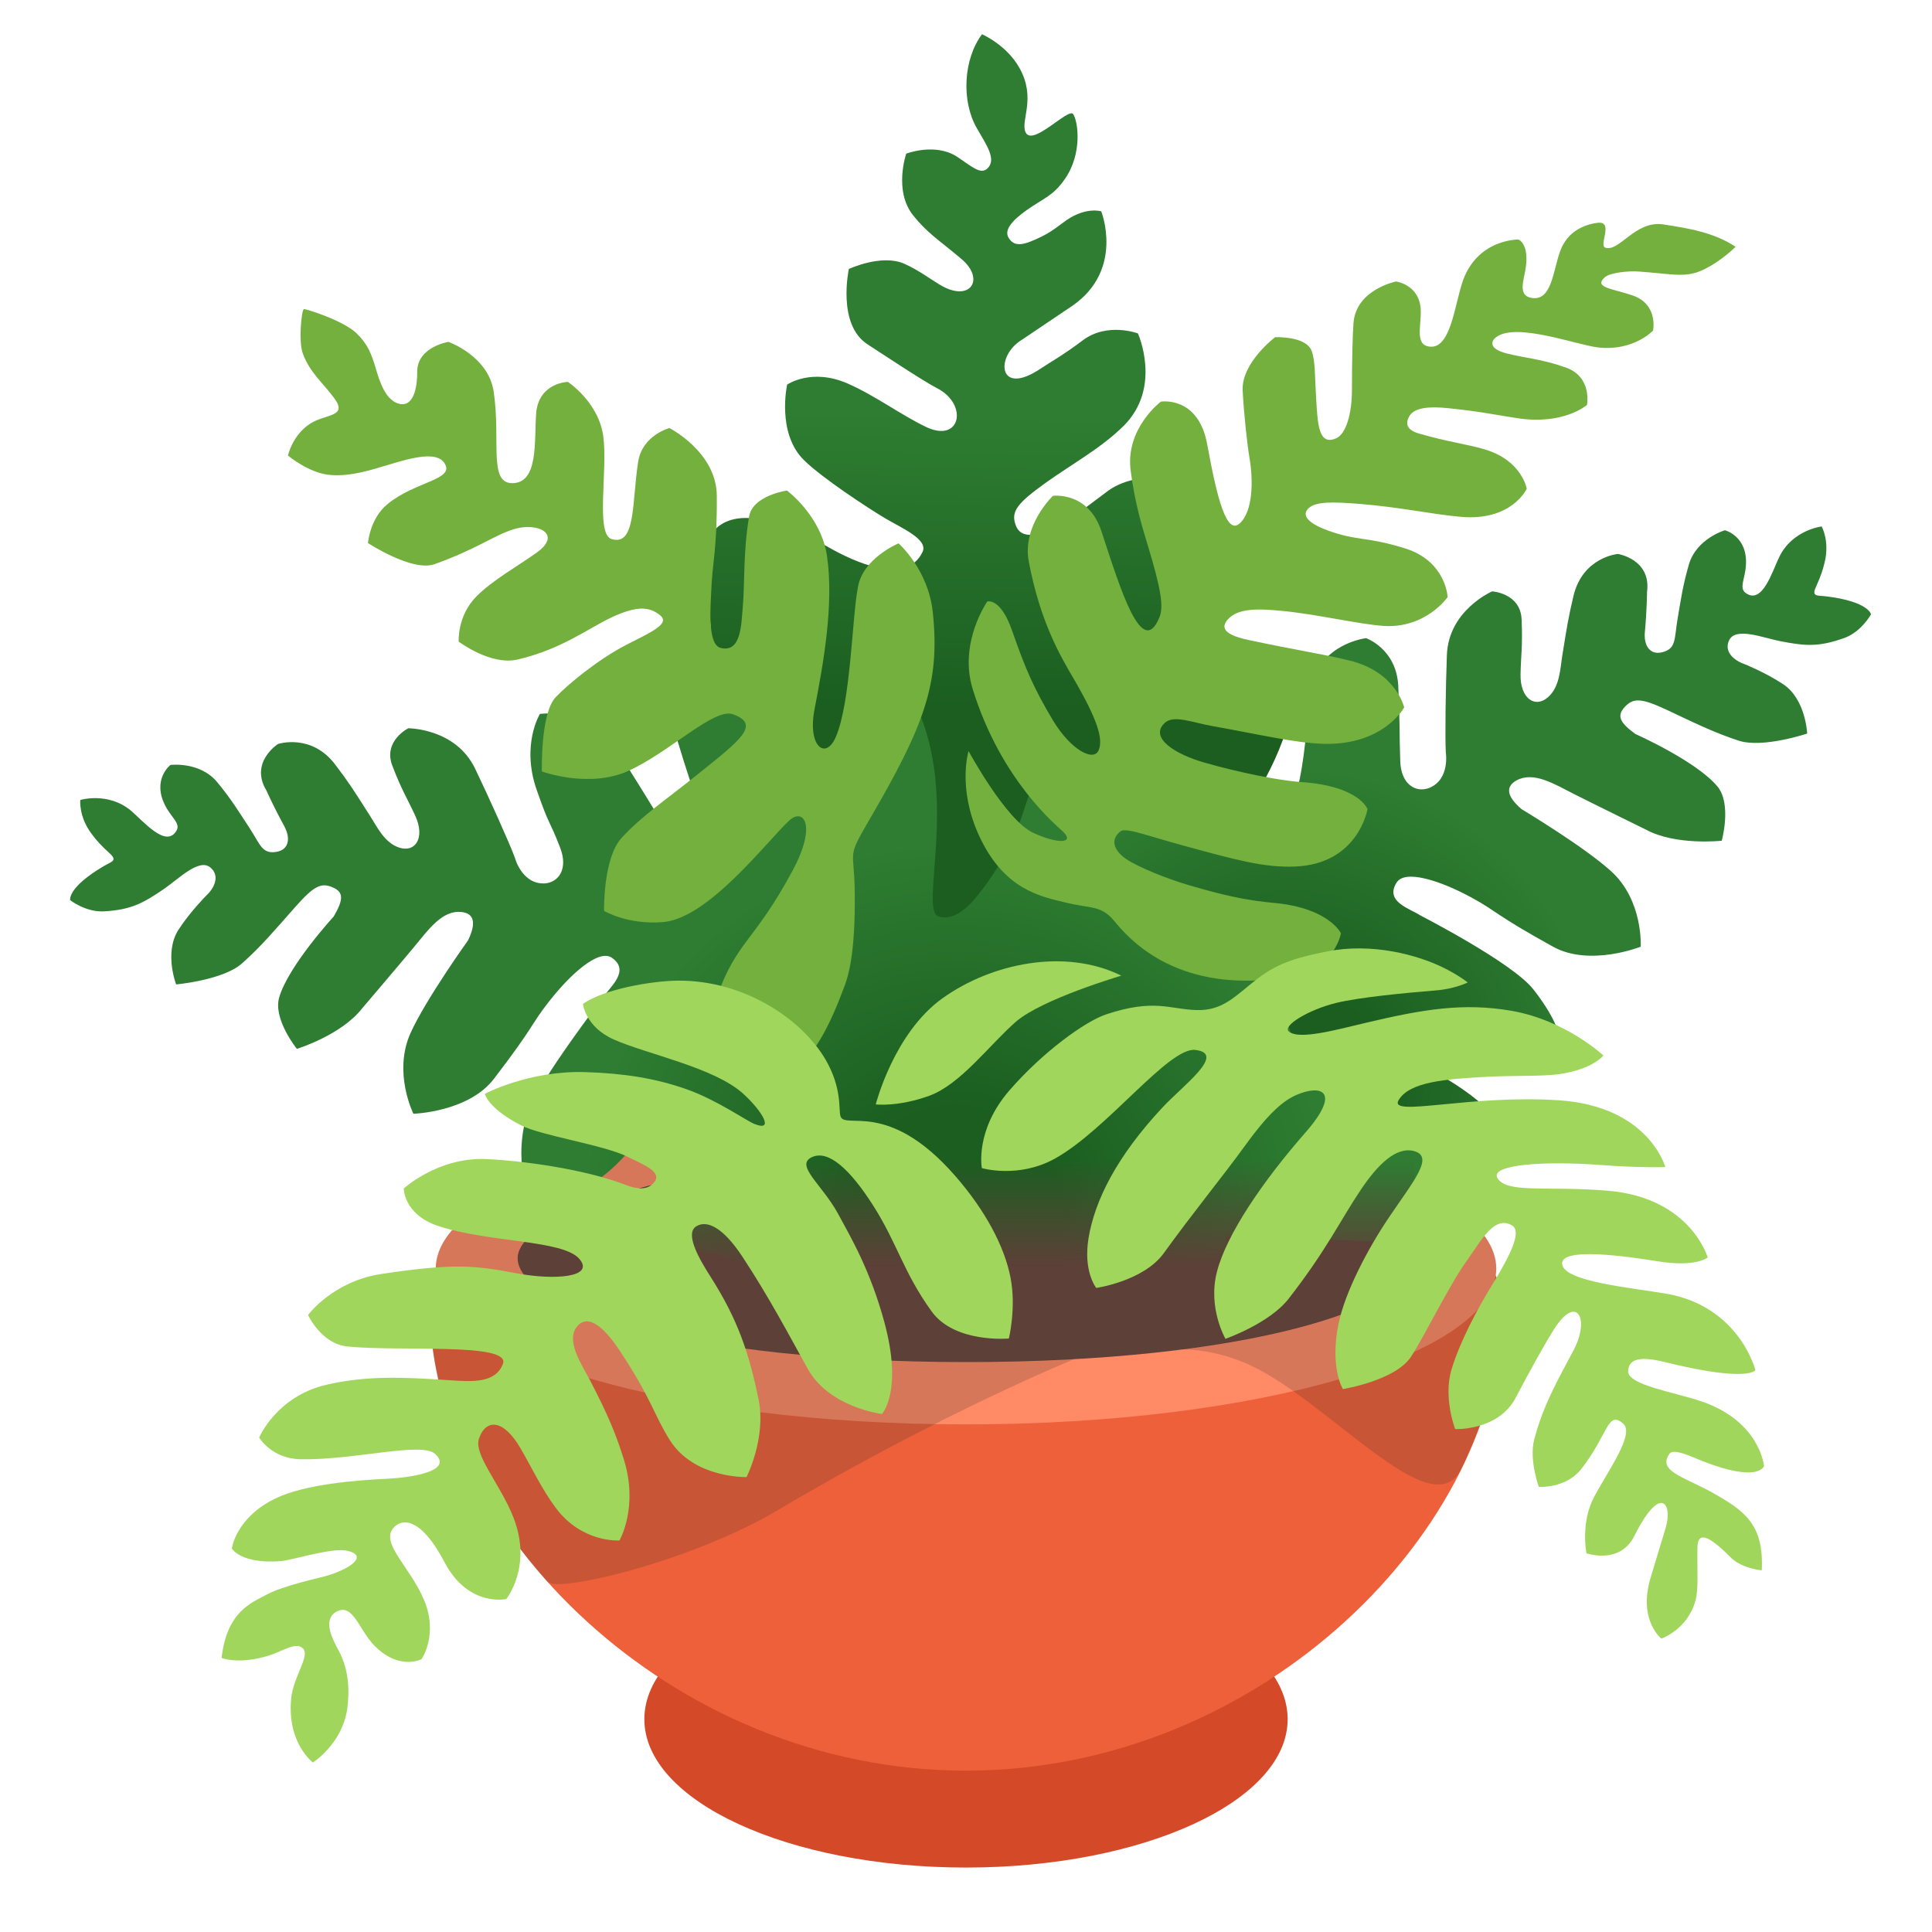
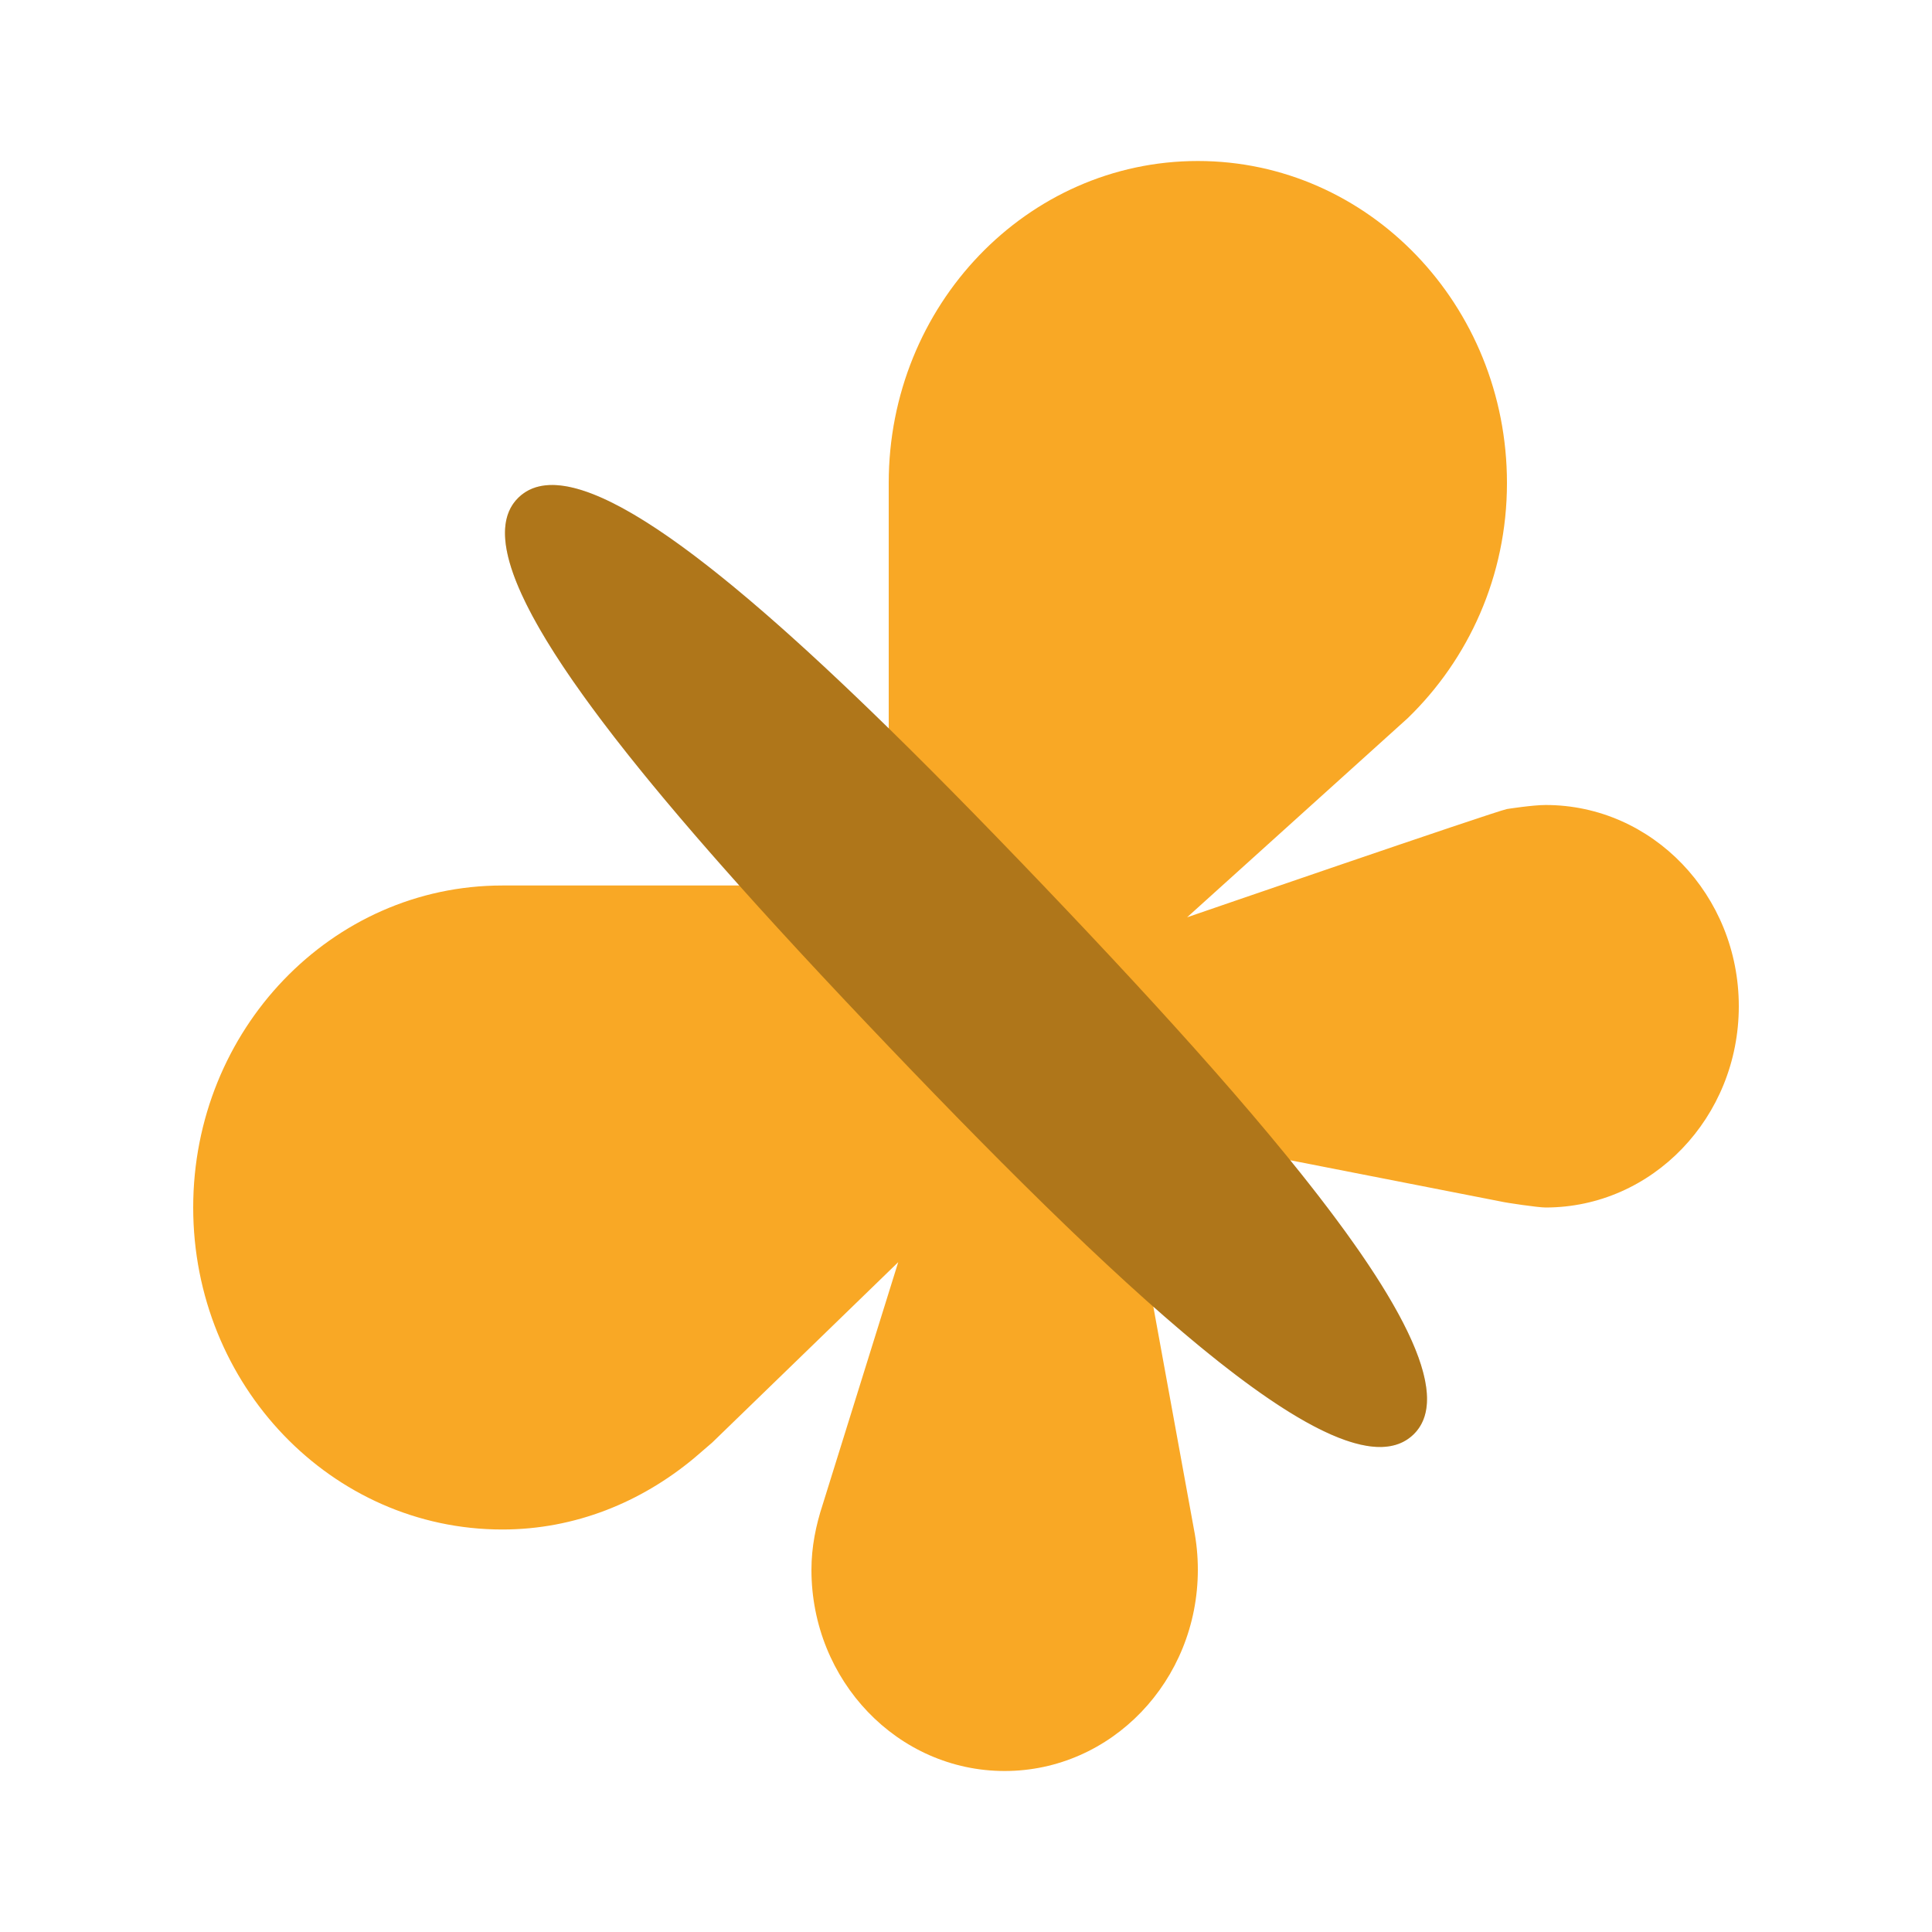
- <svg xmlns="http://www.w3.org/2000/svg" width="800px" height="800px" viewBox="0 0 128 128" aria-hidden="true" role="img" class="iconify iconify--noto" preserveAspectRatio="xMidYMid meet">
-   <ellipse cx="64" cy="113.9" rx="21.31" ry="9.83" fill="#d44a28" />
-   <path d="M99.53 86.45c0 14.78-15.91 30.86-35.53 30.86s-35.53-16.08-35.53-30.86s71.06-14.78 71.06 0z" fill="#ed603a" />
-   <ellipse cx="64" cy="84.05" rx="35.13" ry="10.32" fill="#ff8a65" />
-   <path d="M93.71 83.35c0 3.27-11.14 6.89-29.71 6.89c-18.27 0-29.71-3.62-29.71-6.89c0-3.27 13.3-7.16 29.71-7.16s29.71 3.9 29.71 7.16z" fill="#5d4037" />
-   <path d="M99.09 84.51c.02-.15.04-.31.04-.46c0-5.7-15.73-10.32-35.13-10.32s-35.13 4.62-35.13 10.32c0 .15.02.31.04.46c-.29.62-.44 1.27-.44 1.94c0 6.79 3.13 13.16 7.81 18.35c.67.74 9.54-1.36 15.25-4.75c10.95-6.49 19.68-10.02 19.68-10.02s-4.13.19-7.22.19c-18.27 0-29.71-3.62-29.71-6.89c0-3.27 13.3-7.16 29.71-7.16s29.71 3.89 29.71 7.16c0 2.32-5.63 4.82-15.54 6.07c.92-.01 2.38.12 4.14.82c5.37 2.12 12.59 11.21 14.53 7.06c1.69-3.63 2.69-6.68 2.69-10.85c.01-.66-.15-1.31-.43-1.92z" opacity=".18" fill="#212121" />
-   <linearGradient id="IconifyId17ecdb2904d178eab19746" gradientUnits="userSpaceOnUse" x1="65.767" y1="59.226" x2="66.506" y2="25.893">
-     <stop offset=".365" stop-color="#1b5e20" />
-     <stop offset=".95" stop-color="#2e7d32" />
-   </linearGradient>
-   <path d="M85.59 46.73c.04-.29.21-1.74-2.02-2.16c-2.23-.42-4.01-.25-4.01-.25l-1.27-3.61c.97-3.28 2.58-4.81 1.21-8.19c-.32-.78-2.03-1.24-3.44-.84c0 0-1.4-.04-2.61.81c-1.04.74-5.42 4.44-6.17 2.27c-.31-.9.14-1.44 2.05-2.81c1.71-1.22 3.61-2.25 5.11-3.73c2.57-2.55.95-6.13.95-6.13s-2.04-.77-3.67.47c-1.24.94-2.21 1.48-2.79 1.87c-2.83 1.9-3.01-.86-1.21-1.93l3.34-2.25c3.44-2.39 1.9-6.25 1.9-6.25s-.99-.31-2.29.58c-.46.32-.95.75-1.67 1.1c-1.06.51-1.78.78-2.19.05c-.28-.5.23-1.11 1.21-1.81c1.12-.79 1.73-.92 2.51-2.03c1.21-1.71.89-3.87.57-4.33c-.31-.45-2.72 2.21-3.16 1.19c-.34-.79.74-2.23-.41-4.27c-.86-1.52-2.47-2.21-2.47-2.21c-1.23 1.64-1.38 4.41-.35 6.21c.63 1.1 1.35 2.09.7 2.69c-.46.42-1.05-.16-2.01-.79c-1.45-.94-3.36-.2-3.36-.2s-.85 2.46.46 4.09c.95 1.19 1.72 1.64 3.19 2.88c1.57 1.32.64 2.82-1.22 1.83c-.65-.35-1.56-1.07-2.57-1.51c-1.5-.66-3.66.35-3.66.35s-.81 3.69 1.25 5c.7.45 3.62 2.4 4.61 2.91c2.05 1.06 1.56 3.65-.74 2.56c-1.64-.78-3.39-2.09-5.2-2.88c-2.4-1.05-4.01.07-4.01.07s-.72 3.22 1.13 5.02c1.22 1.19 4.18 3.13 5.35 3.83c1.13.67 2.89 1.41 2.49 2.24c-1.09 2.28-4.6.61-6.17-.28c-2.78-1.58-5.71-2.7-7.36-1.41c-1.66 1.3-.45 5.26-.51 7c-.14 3.86 3.12 4.02 4.26 7.25c.22.63.17 1.33.13 2c-.27 4.41.09 8.87 1.05 13.18c.11.49.25 1.02.63 1.34c.37.32.9.38 1.39.42c5.01.44 10.05.66 15.08.66c3.8 0 7.69-.15 11.2-1.6c.64-.27 1.31-.61 1.66-1.21c.31-.52-2.15-7.32-1.76-7.78c2.29-2.71 4.42-6.38 4.87-9.41z" fill="url(#IconifyId17ecdb2904d178eab19746)" />
-   <radialGradient id="IconifyId17ecdb2904d178eab19747" cx="85.468" cy="71.352" r="27.684" gradientUnits="userSpaceOnUse">
-     <stop offset=".209" stop-color="#1b5e20" />
-     <stop offset=".74" stop-color="#2e7d32" />
-   </radialGradient>
-   <path d="M121 39.51c-.59-.07-.99.04-.7-.6c.36-.81.45-1.1.59-1.66c.34-1.42-.2-2.37-.2-2.37s-1.92.22-2.8 2c-.46.93-1.12 3.21-2.23 2.41c-.46-.34-.05-.9.01-1.82c.14-1.95-1.39-2.34-1.39-2.34s-1.89.55-2.39 2.28c-.42 1.47-.52 2.27-.75 3.62c-.22 1.3-.07 1.94-1 2.18c-.8.21-1.26-.4-1.16-1.38c.13-1.4.14-2.61.14-2.61c.29-2.17-1.93-2.52-1.93-2.52s-2.32.2-2.94 2.77c-.34 1.43-.43 2.01-.74 3.94c-.15.92-.16 2.09-.96 2.79c-.85.74-1.84.08-1.81-1.52c.02-1.18.15-1.91.07-3.65c-.08-1.74-1.95-1.85-1.95-1.85s-2.89 1.24-3 4.22c-.08 2.08-.13 5.49-.07 6.46c0 0 .29 1.8-1.12 2.35c-.86.32-1.85-.22-1.9-1.79c-.07-2.09-.01-2.3-.13-4.95c-.11-2.48-2.13-3.19-2.13-3.19s-3.07.34-3.66 3.3c-.35 1.73-.32 9.3-2.82 9.22c-2.9-.1-8.76-6.45-10.76.76c-.34 1.21-1.05 2.32-2.07 3.05c-1.33.97-3.01 1.27-4.6 1.72c-5.25 1.48-9.82 4.94-12.96 9.36c-1.66 2.34-7.07 12.35-3.9 14.67c1.13.83 4.84.53 6.37.53c3.39.01 6.77.02 10.16.02c4.94.01 9.87.02 14.81.04c.18-1.04.22-2.05.16-3.04l1.33.01l9.58.37s1.95-3.7 3.74-4.5c.24-.11 3.75-2.7 3.64-2.94c-1.4-3.1-9.26-6.07-9.26-6.07c1.27-.1 3.13-1.54 6.53.3c4.05 2.19 6.53 1.19 6.53 1.19s.9-1.35-1.74-4.72c-1.38-1.77-7.47-4.89-7.47-4.89c-.66-.45-2.41-.9-1.59-2.19c.56-.89 2.92-.12 4.99 1.01c1.75.96 1.45 1.07 5.37 3.24c2.44 1.35 5.81 0 5.81 0s.18-3.05-1.95-4.99c-1.8-1.64-5.94-4.12-5.94-4.12c-.96-.82-1.11-1.48-.33-1.91c1.13-.61 2.49.24 3.77.89c1.28.65 4.79 2.37 4.79 2.37c1.98 1.08 5.03.74 5.03.74s.68-2.44-.29-3.6c-1.4-1.68-5.43-3.47-5.43-3.47c-1.01-.74-1.27-1.19-.7-1.8c.57-.6 1.09-.59 2.78.2c1.78.84 3.16 1.52 4.76 2.04s4.54-.47 4.54-.47s-.09-2.27-1.59-3.27c-1.16-.77-2.56-1.33-2.56-1.33c-.78-.27-1.39-.89-1-1.62c.46-.84 2.24-.12 3.37.1c1.65.32 2.55.4 4.26-.22c1.12-.41 1.75-1.56 1.75-1.56s-.14-.84-2.96-1.19z" fill="url(#IconifyId17ecdb2904d178eab19747)" />
-   <radialGradient id="IconifyId17ecdb2904d178eab19748" cx="63.361" cy="80.664" r="33.534" gradientUnits="userSpaceOnUse">
-     <stop offset=".209" stop-color="#1b5e20" />
-     <stop offset=".74" stop-color="#2e7d32" />
-   </radialGradient>
-   <path d="M82.74 62.05c-1.49-1.28-3.51-1.97-5.47-1.75c-.98.11-1.96.42-2.95.34c-.99-.09-2.04-.76-2.09-1.75c-.03-.65.36-1.23.7-1.78c.89-1.44 1.54-3.16 1.14-4.8s-2.21-2.99-3.79-2.39c-1.5.57-1.99 2.4-2.5 3.92c-.69 2.07-1.78 4.01-3.18 5.69c-.61.73-1.51 1.48-2.42 1.19c-1.31-.4 1.38-7.85-1.48-13.97c-.86-1.83-1.58-3.49-2.28-3.49c-1.21 0-1.61 4.11-1.95 5.6c-.3 1.33-.98 3.88-2.27 4.06c-.86.12-1.91-1.26-2.18-1.8c-.9-1.78-2.61-6.24-4.53-7.26c-1.47-.77-3.21.28-3.21 2.74c0 .83 1.78 6.34 2.92 9.4c.36.97-1.56 1.68-2.51-.13c0 0-2.93-4.89-4.08-6.54c-1.72-2.48-4.84-2.03-4.84-2.03s-1.26 2.05-.21 5.04c.87 2.5.78 1.84 1.54 3.79c.58 1.47-.12 2.35-1.03 2.4c-1.51.05-1.96-1.71-1.96-1.71c-.33-.91-1.73-4.02-2.63-5.89c-1.29-2.69-4.43-2.68-4.43-2.68s-1.68.84-1.06 2.47c.62 1.63 1.03 2.25 1.52 3.32c.67 1.46.02 2.46-1.05 2.12c-1-.32-1.48-1.39-1.99-2.18c-1.05-1.65-1.36-2.14-2.25-3.31c-1.58-2.11-3.8-1.38-3.8-1.38s-1.9 1.21-.77 3.08c0 0 .49 1.1 1.17 2.34c.47.86.3 1.6-.52 1.73c-.95.15-1.06-.5-1.78-1.6c-.75-1.14-1.16-1.84-2.13-3.02c-1.15-1.39-3.1-1.14-3.1-1.14s-1.24.96-.34 2.7c.42.82 1.03 1.17.74 1.66c-.69 1.18-2.21-.65-3-1.32C7.17 52.44 5.32 53 5.32 53s-.12 1.1.76 2.26c.35.46.55.69 1.2 1.29c.52.48.11.53-.4.83c-2.45 1.44-2.23 2.26-2.23 2.26s1.03.8 2.22.74c1.82-.1 2.61-.54 4-1.49c.95-.65 2.3-2.03 3.05-1.43c.65.51.34 1.33-.27 1.89c0 0-1.06 1.07-1.82 2.24c-.98 1.51-.16 3.63-.16 3.63s3.1-.28 4.35-1.38c1.26-1.11 2.25-2.29 3.55-3.76c1.24-1.4 1.71-1.62 2.47-1.29c.76.32.7.84.07 1.93c0 0-2.99 3.25-3.61 5.35c-.43 1.45 1.17 3.42 1.17 3.42s2.93-.9 4.32-2.68c0 0 2.54-2.98 3.45-4.08c.92-1.1 1.83-2.43 3.11-2.31c.88.08 1.01.75.46 1.88c0 0-2.81 3.92-3.81 6.14c-1.18 2.62.19 5.35.19 5.35s3.64-.11 5.33-2.31c2.73-3.56 2.41-3.54 3.64-5.11c1.45-1.86 3.31-3.51 4.17-2.92c1.27.87-.16 1.97-.59 2.65c0 0-4.12 5.36-4.91 7.46c-1.17 3.09.13 6.44.13 6.44s3.6-.3 6.45-3.68c.5-.59.93-1.12 1.33-1.6l2.26 1.51c-1.07 1.89-1.86 3.83-2.61 6.19c1.82-.61 10.48 2.46 10.48 2.46l28 .07c.18-1.04.22-2.05.16-3.04l1.33.01l9.58.37s1.95-3.7 3.74-4.5c.24-.11.31-.4.14-.6c-1.54-1.74-3.38-3.86-5.47-4.96c-1.81-.95-3.71-.63-4.7-2.9c-1.04-2.37-.68-4.78-2.58-6.77c-.16-.18-.34-.35-.53-.51z" fill="url(#IconifyId17ecdb2904d178eab19748)" />
-   <path d="M74.95 57.12c-1.08-.59-1.5-1.42-.72-2.04c.35-.28 1.73.28 4.27.97c3.28.89 5.24 1.45 7.31 1.36c4.19-.17 4.79-3.8 4.79-3.8s-.51-1.53-4.41-1.8c-1.51-.1-4.21-.66-6.37-1.28c-2-.57-3.67-1.65-2.67-2.62c.6-.58 1.83-.04 3.2.2c3 .53 5.45 1.12 7.34 1.17c3.98.11 5.34-2.41 5.34-2.41s-.52-2.34-3.59-3.1c-1.64-.41-3.44-.67-6.73-1.37c-1.91-.4-1.79-.99-1.22-1.5c.77-.69 2.35-.52 3.32-.44c2.34.21 5.27.91 6.88 1.01c2.78.17 4.22-1.91 4.22-1.91s-.1-2.37-2.8-3.22c-2.56-.81-3.17-.47-5.18-1.21c-1.28-.47-1.73-1.01-1.22-1.47c.47-.42 1.48-.43 3.43-.27c2.61.21 4.64.67 6.62.85c3.41.31 4.39-1.86 4.39-1.86s-.31-1.85-2.73-2.59c-1.16-.36-2.43-.49-4.42-1.07c-.8-.23-.93-.67-.6-1.19c.33-.51 1.24-.62 2.52-.49c2.22.23 3.01.42 4.57.66c3.1.49 4.65-.87 4.65-.87s.37-1.85-1.4-2.48c-1.63-.58-2.76-.63-3.94-.94s-1.04-.81-.65-1.09c1.34-.97 5.36.55 6.74.7c2.35.26 3.63-1.12 3.63-1.12s.36-1.73-1.34-2.32c-1.36-.47-2.61-.52-1.87-1.2c.36-.33 1.61-.44 2.26-.39c1.98.14 2.74.35 3.69.1c.89-.23 2.07-1.09 2.73-1.74c-1.44-.95-3.1-1.22-4.78-1.48c-1.87-.29-2.92 1.84-3.85 1.54c-.46-.15.57-1.76-.49-1.65c-.63.07-1.99.4-2.52 1.92c-.47 1.34-.56 3.32-1.92 3.05c-.84-.16-.5-1.11-.38-1.78c.33-1.8-.45-2.08-.45-2.08s-2.79-.05-3.73 2.88c-.5 1.55-.78 4.26-2.06 4.22c-1.09-.03-.66-1.28-.68-2.37c-.03-1.74-1.64-1.95-1.64-1.95s-2.67.53-2.82 2.78c-.06.86-.1 2.49-.1 4.4c0 1.63-.41 2.92-1.03 3.2c-1.2.55-1.24-.99-1.34-2.59c-.1-1.59-.05-2.5-.3-3.19c-.37-1-2.42-.91-2.42-.91s-2.24 1.69-2.15 3.53c.07 1.44.3 3.59.45 4.45c.26 1.51.24 3.56-.65 4.36c-.87.78-1.49-1.64-2.15-5.24c-.59-3.24-3.07-2.83-3.07-2.83s-2.37 1.78-2 4.58c.27 2.08.72 3.59 1.1 4.83c.94 3.08 1.09 4.19.8 4.89c-1.16 2.8-2.58-1.89-3.84-5.72c-.87-2.65-3.21-2.34-3.21-2.34s-2.06 1.95-1.6 4.36c.76 4.01 2.1 6.27 2.97 7.75c1.62 2.78 1.96 4.01 1.66 4.74c-.33.79-1.84-.01-3.02-1.96c-1.26-2.11-1.82-3.38-2.72-5.97c-.77-2.2-1.64-1.92-1.64-1.92s-1.91 2.73-.97 5.79c1.88 6.1 5.62 9.1 5.97 9.44c.84.8-.32.86-1.97.09c-1.8-.84-4.27-5.41-4.27-5.41s-.75 2.41.67 5.55c1.65 3.64 4.12 4.08 5.65 4.46c1.79.45 2.45.17 3.35 1.27c3.74 4.62 9.17 3.89 10.08 3.89c4.43 0 4.92-3.1 4.92-3.1s-.66-1.4-3.56-1.9c-1.15-.2-2.36-.08-6.08-1.16c-1.28-.35-3.02-.98-4.25-1.65z" fill="#73b03e" />
-   <path d="M59.53 36s-2.37.98-2.69 2.9c-.39 1.95-.47 7.71-1.49 9.98c-.67 1.48-1.85.55-1.39-1.86c.59-3.06 1.3-6.96.83-10.19c-.39-2.66-2.65-4.33-2.65-4.33s-2.27.32-2.51 1.72c-.4 2.35-.28 4.42-.42 6c-.1 1.1-.09 3.07-1.48 2.7c-.89-.23-.64-2.91-.61-3.72c.06-1.89.4-2.78.37-6.37c-.03-2.89-3.14-4.47-3.14-4.47s-1.79.47-2.07 2.23c-.42 2.68-.14 5.63-1.77 5.12c-1.06-.33-.24-4.57-.54-6.79c-.3-2.28-2.35-3.62-2.35-3.62s-1.95.05-2.1 2.11c-.13 1.88.15 4.54-1.53 4.6c-1.66.06-.8-2.78-1.28-6.05c-.35-2.38-3-3.31-3-3.31s-2.09.33-2.07 2.01c.01.64-.11 2.32-1.16 2.1c-.95-.2-1.35-1.56-1.58-2.34c-.29-.96-.52-1.61-1.28-2.34c-.88-.85-3.4-1.64-3.49-1.6c-.15.07-.37 2.14-.06 2.96c.46 1.24 1.31 1.91 2.06 2.92c.95 1.27-.53 1.05-1.55 1.69c-1.21.76-1.5 2.13-1.5 2.13s1.4 1.19 2.83 1.29c1.36.1 2.63-.32 3.87-.69c1.6-.49 3.14-.87 3.65-.12c.78 1.13-1.88 1.2-3.76 2.74c-1.17.96-1.29 2.58-1.29 2.58s2.93 1.92 4.4 1.4c2.85-1.02 3.86-1.87 5.23-2.31c1.57-.51 3.32.3 1.51 1.57c-1.3.92-2.9 1.81-3.95 2.87c-1.29 1.29-1.18 3-1.18 3s2.11 1.59 3.87 1.19c2.9-.66 4.7-2.06 6.24-2.79c1.85-.87 2.61-.65 3.24-.14c.68.56-.62 1.12-2.24 1.95c-1.87.96-3.93 2.66-4.7 3.49c-1 1.08-.9 4.9-.9 4.9s3.14 1.16 5.76-.05c2.76-1.27 5.66-4.18 6.89-3.74c1.9.67.46 1.74-2.25 3.92c-2.06 1.66-3.85 2.86-5.14 4.3c-1.21 1.35-1.14 4.81-1.14 4.81s1.58.94 3.92.74c3-.25 6.87-5.35 8.34-6.72c.96-.89 1.86.29.22 3.33c-2.53 4.7-3.71 4.68-4.98 8.29c-.98 2.81.67 5.52.67 5.52s2.59.66 4.35-.58c1.4-.98 2.41-2.89 3.42-5.62c.24-.64.72-2.18.67-6.18c-.03-2.97-.57-2.18.98-4.84c3.62-6.21 4.69-9.02 4.19-13.72c-.29-2.84-2.27-4.57-2.27-4.57z" fill="#73b03e" />
-   <path d="M74.29 64.64s-5.23 1.54-6.97 3.04c-1.74 1.51-3.68 4.17-5.76 4.92c-2.08.75-3.54.57-3.54.57s1.2-4.73 4.42-7.03c3.25-2.33 8.13-3.34 11.85-1.5z" fill="#a1d65c" />
-   <linearGradient id="IconifyId17ecdb2904d178eab19749" gradientUnits="userSpaceOnUse" x1="68.998" y1="83.914" x2="68.998" y2="76.796">
-     <stop offset="0" stop-color="#5d4037" />
-     <stop offset="1" stop-color="#5d4037" stop-opacity="0" />
-   </linearGradient>
-   <path fill="url(#IconifyId17ecdb2904d178eab19749)" d="M44.29 76.89h49.42v8.7H44.29z" />
-   <path d="M112.32 106.08c.23-.82.11-1.91.14-3.56c.02-.96.58-.98 2.21.67c.72.73 2.05.85 2.05.85c.16-3.06-1.16-3.96-3.27-5.15c-1.86-1.04-3.67-1.42-2.84-2.58c.27-.38 1.52.23 2.16.48c3.77 1.49 4.1.34 4.1.34s-.25-2.92-4.07-4.26c-1.84-.64-4.97-1.1-4.93-2.03c.04-1.22 1.78-.76 2.8-.51c5.16 1.24 5.63.45 5.63.45s-1.05-4.23-5.91-5.07c-2.4-.41-6.68-.79-6.89-1.93c-.22-1.21 4.44-.52 6.3-.22c2.59.42 3.34-.25 3.34-.25s-1.12-3.95-6.6-4.42c-4.04-.34-6.67.2-7.32-.82c-.58-.93 3.15-1.16 6.75-.89c2.83.21 4.36.14 4.36.14s-1.08-4.01-7.01-4.42c-5.9-.41-11.34 1.15-10.66-.01c.72-1.22 3.09-1.41 6.09-1.56c1.53-.07 3.42-.02 4.42-.15c2.34-.3 3.06-1.25 3.06-1.25s-2.48-2.33-6.08-2.96c-3.17-.55-5.83-.11-9.56.77c-2.05.48-4.51 1.18-5.2.6c-.45-.37 1.3-1.45 3.16-1.9c1.54-.37 4.49-.65 6.55-.82c1.3-.1 2.14-.53 2.14-.53s-.54-.44-1.51-.93c-1.8-.91-4.86-1.72-7.83-1.12c-1.79.36-3.14.69-4.56 1.78c-1.46 1.12-2.29 2.16-4.07 2.1c-1.78-.05-2.8-.78-6 .29c-1.39.47-4.19 2.49-6.4 5.04c-2.3 2.66-1.82 5.14-1.82 5.14s2.42.72 4.86-.64c3.43-1.91 7.53-7.39 9.28-7.19c2.09.24-.8 2.34-2.16 3.8c-3.07 3.28-4.5 6.2-4.91 8.66c-.37 2.23.51 3.31.51 3.31s3.13-.45 4.47-2.3c1.94-2.69 4.01-5.22 5.36-7.09c1.66-2.3 2.62-3.05 3.46-3.41c1.64-.7 2.95-.22.58 2.49c-2.83 3.23-5.25 6.77-5.88 9.26c-.61 2.39.57 4.42.57 4.42s2.9-1.01 4.18-2.65c2.56-3.29 3.41-5.18 4.79-7.23c1.08-1.61 2.33-2.9 3.55-2.55c1.31.38-.05 1.96-1.67 4.36c-1.38 2.03-2.94 4.97-3.37 7.12c-.57 2.88.3 4.28.3 4.28s3.48-.56 4.51-2.14c.89-1.35 2.55-4.78 3.71-6.38c.96-1.33 1.81-3.02 2.99-2.32c.62.37.01 1.77-1.3 3.9c-1.01 1.64-2.16 3.81-2.71 5.63c-.57 1.88.24 3.96.24 3.96s2.85.13 4.01-2.08c.97-1.84 1.83-3.4 2.53-4.52c1.5-2.39 2.42-.72 1.3 1.38c-1.19 2.23-2.02 3.72-2.6 5.89c-.36 1.35.3 3.16.3 3.16s1.79.12 2.81-1.18c1.79-2.28 1.74-3.94 2.79-3c.75.68-.98 3.07-1.92 4.81c-.94 1.75-.52 3.77-.52 3.77s2.21.78 3.17-1.15c1.74-3.48 2.55-2.13 2.08-.55c-.15.52-.86 2.81-1.01 3.34c-.83 2.81.72 4.01.72 4.01s1.71-.58 2.25-2.48z" fill="#a1d65c" />
-   <path d="M22.28 109.06c-.28-.55-.91-1.8.03-2.29c1.07-.57 1.47 1.18 2.45 2.21c1.67 1.74 3.17.94 3.17.94s1.12-1.6.18-3.88c-.91-2.2-2.87-3.73-2.08-4.77c.44-.58 1.71-1.02 3.42 2.23c1.58 3 4.09 2.44 4.09 2.44s1.74-2.13.49-5.37c-.87-2.24-2.68-4.19-2.29-5.28c.47-1.32 1.63-1.27 2.76.69c.71 1.22 1.42 2.72 2.32 3.92c1.74 2.34 4.22 2.16 4.22 2.16s1.29-2.2.28-5.41c-.51-1.62-1.04-2.92-2.23-5.2c-.59-1.12-1.64-2.66-.84-3.59c.77-.89 1.88.23 2.79 1.6c2.17 3.27 2.25 4.23 3.35 5.97c1.61 2.53 5.07 2.43 5.07 2.43s1.31-2.57.8-5.12c-.63-3.1-1.38-5.32-3.17-8.13c-.8-1.25-1.71-2.86-.98-3.35c.7-.46 1.78.03 3.07 1.99c1.75 2.65 3.11 5.23 4.33 7.43c1.43 2.58 4.92 3 4.92 3s1.4-1.49.17-6.05c-.94-3.48-2.24-5.67-3.09-7.24c-1.05-1.92-2.88-3.2-1.71-3.73c1.08-.49 2.5.78 4.05 3.21c1.6 2.51 2 4.42 3.87 7.01c1.53 2.13 5.12 1.8 5.12 1.8s.5-2.04.11-4.03c-.4-2.07-1.67-4.46-3.67-6.75c-4.47-5.12-7.32-3-7.6-3.96c-.13-.45.12-1.83-.98-3.73c-1.58-2.72-5.44-5.28-9.8-5.24c-1.75.02-4.88.56-6.28 1.54c0 0 .16 1.53 2.05 2.36c2.23.99 6.7 1.86 8.6 3.62c1.26 1.16 2.05 2.52.7 1.97c-.56-.23-2.47-1.58-4.47-2.29c-2.09-.74-4.2-1.06-6.71-1.14c-3.75-.12-6.67 1.44-6.67 1.44s.2.96 2.41 2.09c1.33.68 5.44 1.29 7.01 2.06c1.29.63 2.44 1.08 1.71 1.81c-.46.46-1.18.31-1.78.08c-2.78-1.08-7.04-1.63-9.31-1.72c-3.15-.12-5.41 1.95-5.41 1.95s-.02 1.71 2.27 2.48c3.32 1.11 8.23.91 9.35 2.17c1.09 1.24-1.63 1.44-4.15.97c-2.73-.52-4.14-.68-8.93.04c-3.24.48-4.88 2.72-4.88 2.72s.87 1.92 2.62 2.09c3.49.35 10.83-.28 10.29 1.15c-.49 1.29-2.02 1.19-3.59 1.08c-2.86-.19-5.4-.33-8.13.31c-3.28.77-4.43 3.49-4.43 3.49s.82 1.41 2.76 1.44c3.56.06 7.99-1.17 8.89-.36c1.27 1.15-1.62 1.58-3.16 1.65c-1.93.09-5.47.35-7.44 1.32c-2.61 1.28-2.86 3.3-2.86 3.3s.57 1.04 3.24.84c.71-.05 3.32-.89 4.33-.7c1.6.31.23 1.28-1.54 1.74c-.52.13-2.74.64-3.71 1.17c-1.01.55-2.64 1.1-3 4.2c0 0 1.09.47 3.12-.15c.95-.29 1.79-.95 2.28-.47c.48.48-.66 1.88-.79 3.32c-.28 2.95 1.44 4.23 1.44 4.23s1.95-1.23 2.28-3.58c.32-2.49-.51-3.69-.73-4.13z" fill="#a1d65c" />
+ <svg xmlns="http://www.w3.org/2000/svg" width="800px" height="800px" viewBox="-3 0 150 150" fill="none">
+   <path d="M132 78.125C132 86.756 125.286 93.75 117 93.75C116.412 93.75 113.88 93.375 113.508 93.281L97.17 90.081C105.534 100.381 109.95 108.263 106.746 111.369C103.572 114.45 96.186 109.975 86.544 101.444L89.7 118.75C89.898 119.763 90 120.806 90 121.875C90 130.506 83.286 137.5 75 137.5C66.714 137.5 60 130.506 60 121.875C60 120.1 60.348 118.419 60.87 116.825L66.738 97.994C66.738 97.994 52.608 111.706 52.29 112.006L50.886 113.213C46.782 116.625 41.658 118.75 36 118.75C22.746 118.75 12 107.556 12 93.75C12 79.944 22.746 68.75 36 68.75H54.402C41.412 54.219 33.186 42.581 37.254 38.631C41.31 34.694 52.242 43.094 66 56.556V37.5C66 23.694 76.746 12.5 90 12.5C103.254 12.5 114 23.694 114 37.5C114 44.737 111.006 51.2 106.29 55.763L89.166 71.219C89.166 71.219 112.938 63.038 114 62.812H114.006C114.006 62.812 115.98 62.5 117.006 62.5C125.286 62.5 132 69.494 132 78.125Z" fill="#F9A825" />
+   <path opacity="0.3" d="M78 68.75C97.188 88.838 111.93 106.338 106.746 111.369C101.562 116.4 85.188 101.338 66 81.25C46.812 61.163 32.07 43.663 37.254 38.631C42.438 33.6 58.812 48.663 78 68.75Z" fill="#000000" />
</svg>
